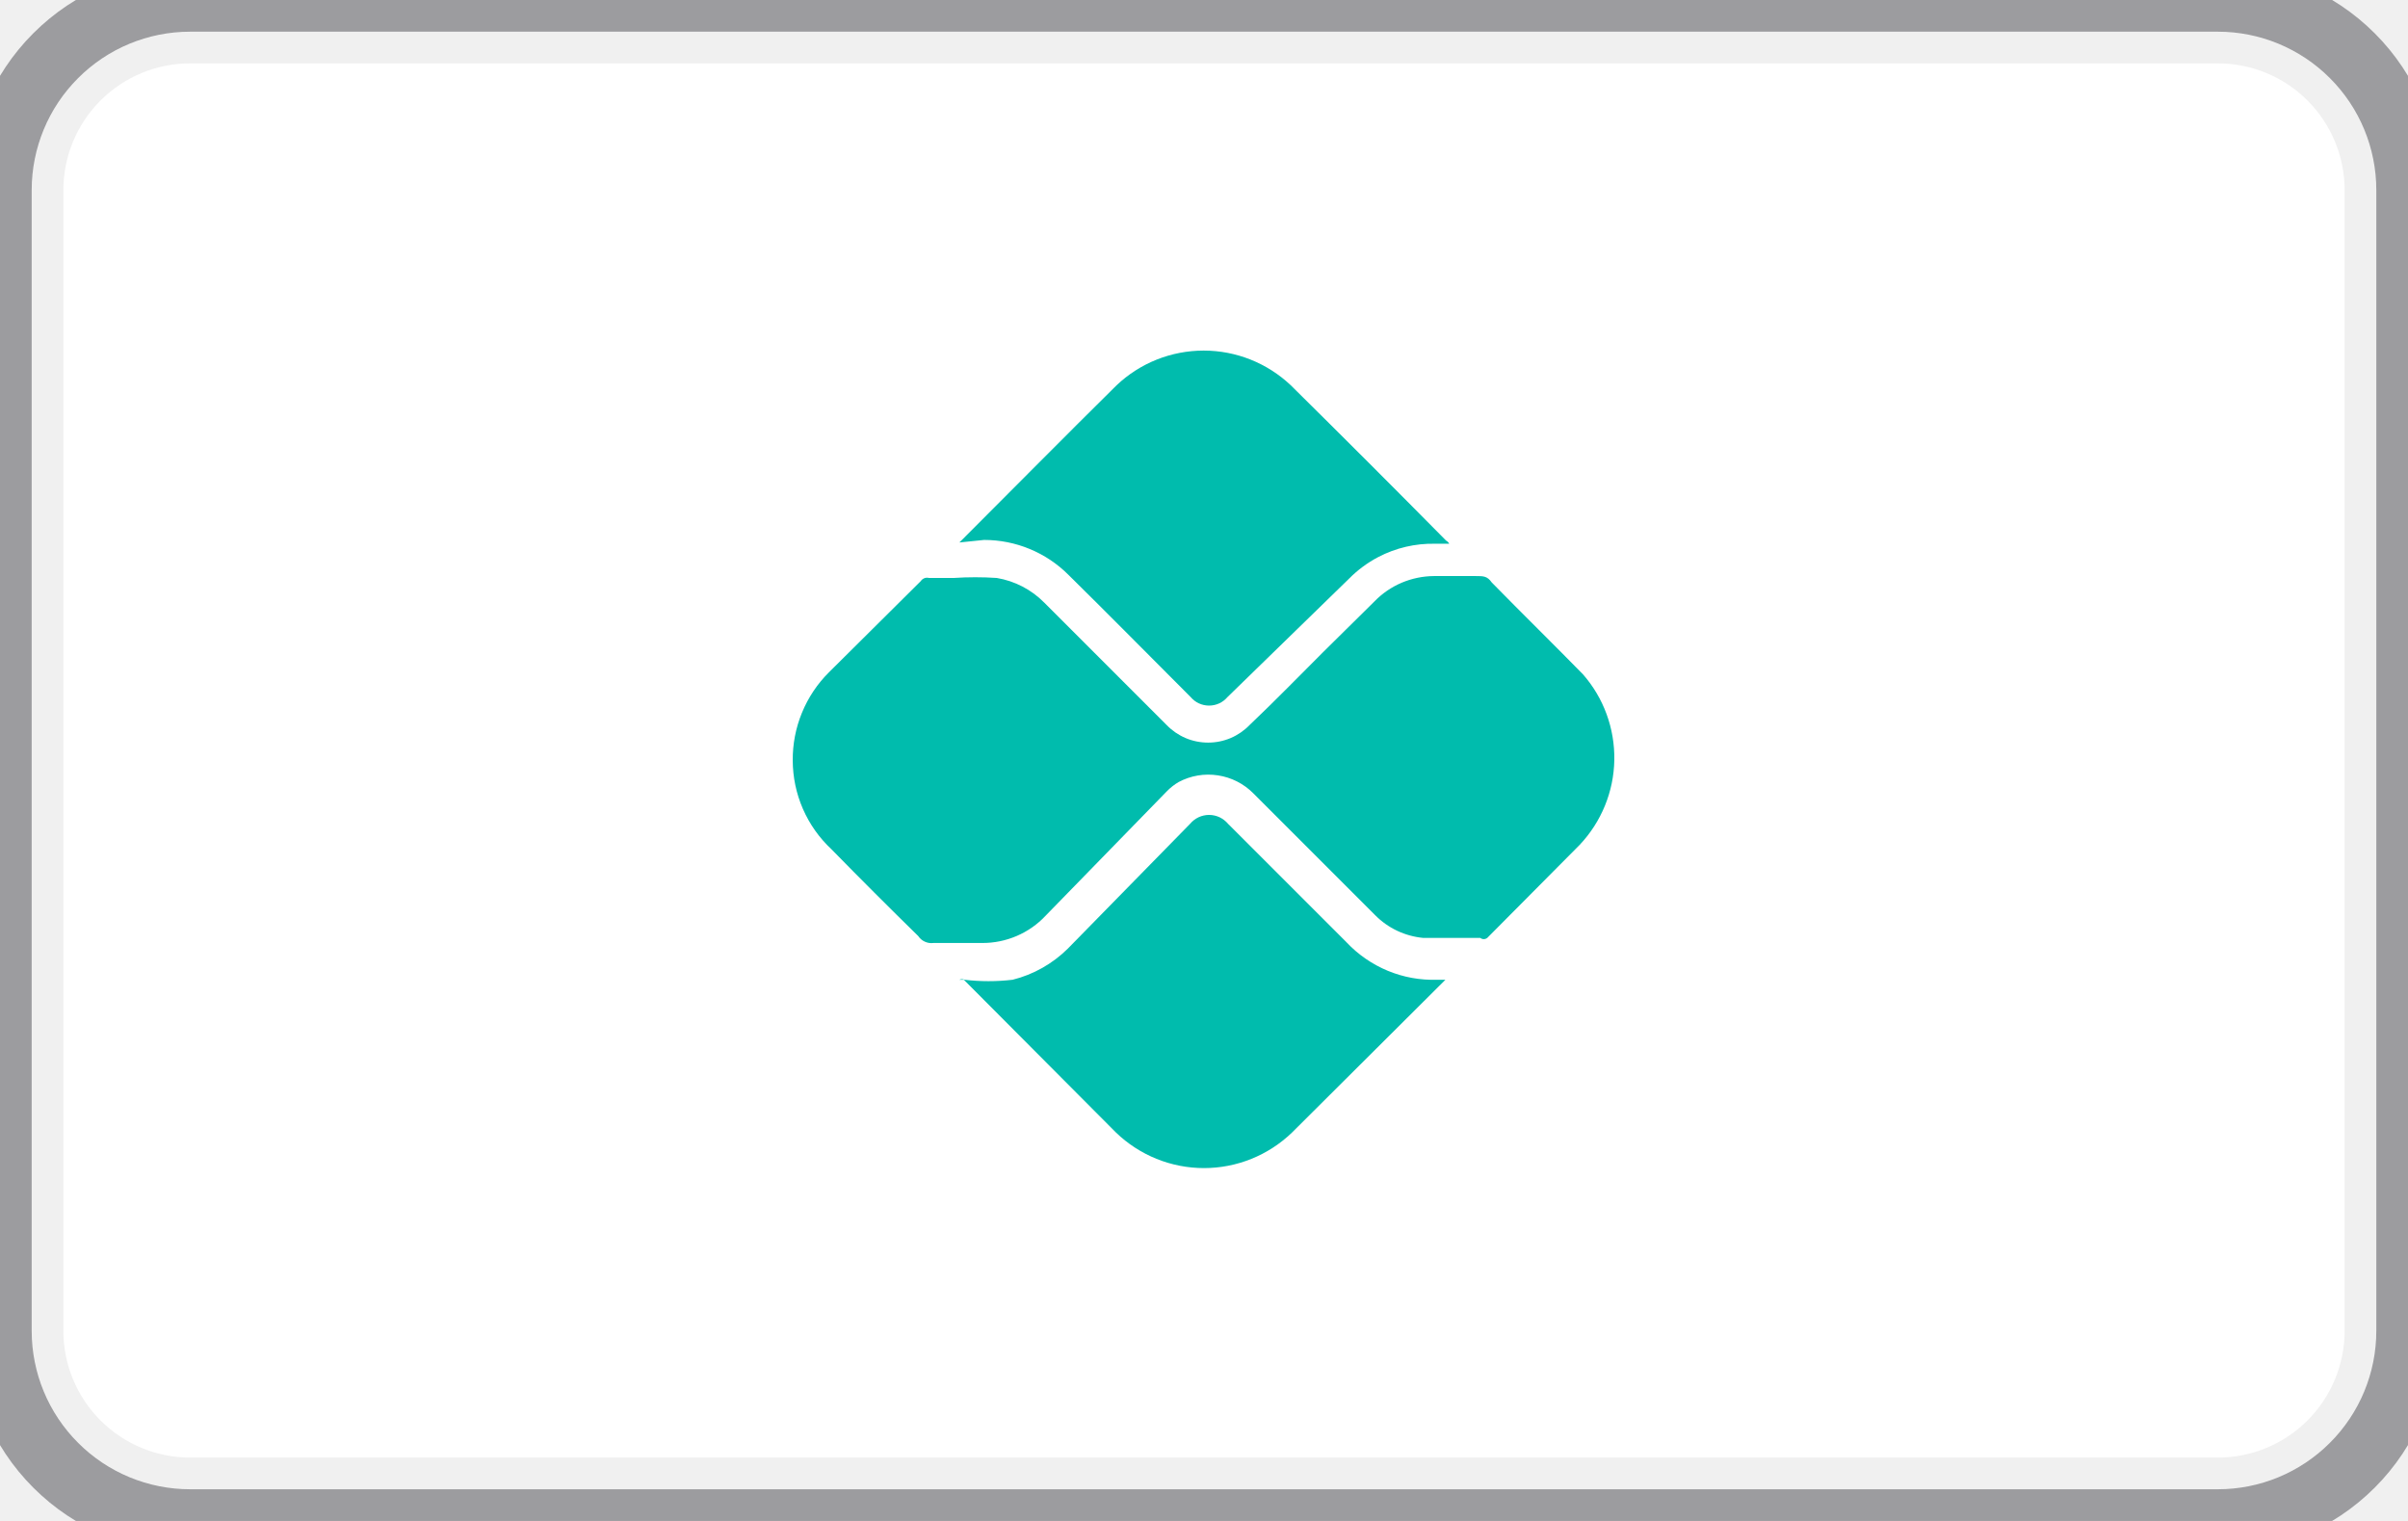
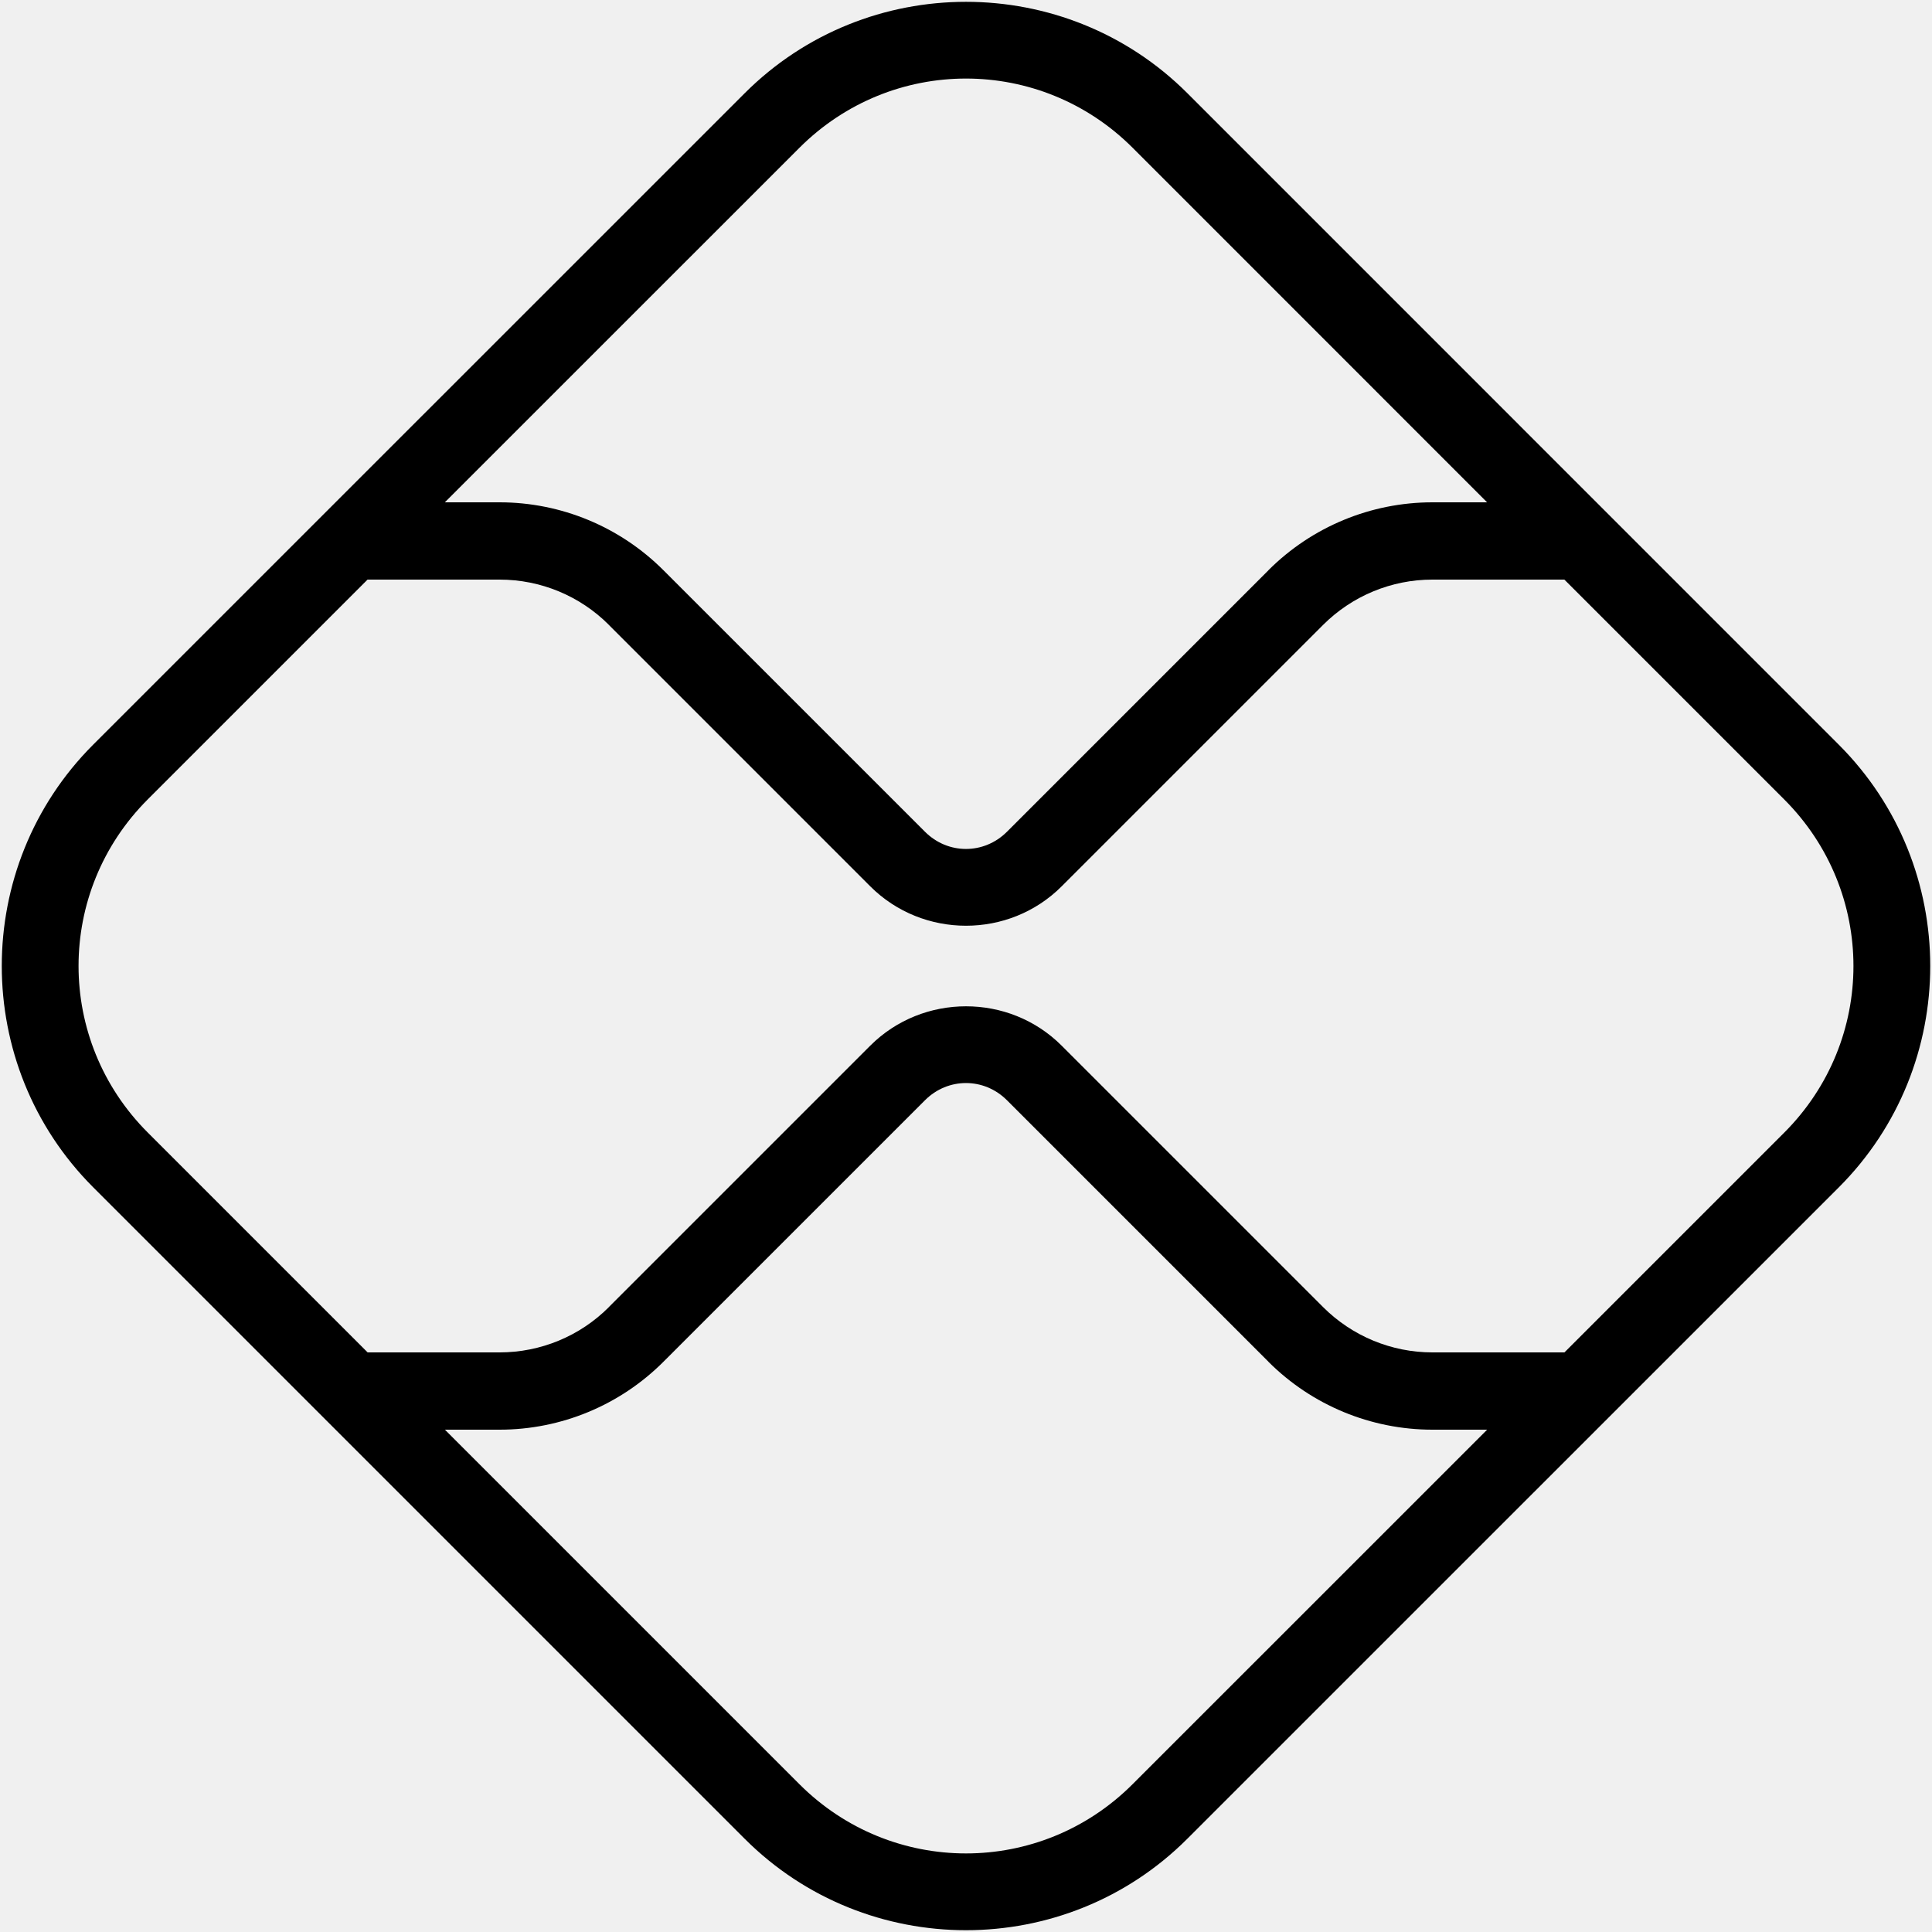
- <svg xmlns="http://www.w3.org/2000/svg" viewBox="0 0 38 24" fill="none">
-   <g clip-path="url(#clip0_632_610)">
-     <path opacity="0.5" d="M35 0H3C2.204 0 1.441 0.316 0.879 0.879C0.316 1.441 0 2.204 0 3L0 21C0 21.796 0.316 22.559 0.879 23.121C1.441 23.684 2.204 24 3 24H35C35.796 24 36.559 23.684 37.121 23.121C37.684 22.559 38 21.796 38 21V3C38 2.204 37.684 1.441 37.121 0.879C36.559 0.316 35.796 0 35 0Z" stroke="#47474D" />
-     <path d="M35 1C35.53 1 36.039 1.211 36.414 1.586C36.789 1.961 37 2.47 37 3V21C37 21.53 36.789 22.039 36.414 22.414C36.039 22.789 35.53 23 35 23H3C2.47 23 1.961 22.789 1.586 22.414C1.211 22.039 1 21.53 1 21V3C1 2.47 1.211 1.961 1.586 1.586C1.961 1.211 2.47 1 3 1H35Z" fill="white" />
-     <path d="M12.51 12C12.508 11.742 12.557 11.486 12.655 11.248C12.753 11.009 12.897 10.792 13.08 10.61L14.53 9.17C14.544 9.149 14.564 9.133 14.587 9.124C14.61 9.115 14.636 9.114 14.66 9.12H15.05C15.277 9.105 15.504 9.105 15.73 9.12C16.015 9.168 16.277 9.304 16.48 9.51L18.41 11.44C18.495 11.528 18.597 11.598 18.709 11.646C18.822 11.694 18.943 11.718 19.065 11.718C19.187 11.718 19.308 11.694 19.421 11.646C19.533 11.598 19.635 11.528 19.72 11.44C20.12 11.06 20.5 10.67 20.88 10.29L21.69 9.49C21.812 9.364 21.958 9.264 22.12 9.195C22.281 9.127 22.455 9.091 22.63 9.09H23.29C23.41 9.09 23.47 9.09 23.54 9.19C24.02 9.68 24.54 10.19 24.98 10.64C25.308 11.014 25.484 11.497 25.475 11.995C25.466 12.492 25.271 12.968 24.93 13.33L23.47 14.8C23.454 14.812 23.435 14.819 23.415 14.819C23.395 14.819 23.376 14.812 23.36 14.8H23.23C22.97 14.8 22.72 14.8 22.46 14.8C22.172 14.773 21.903 14.646 21.7 14.44L19.78 12.52C19.629 12.367 19.432 12.267 19.22 12.235C19.007 12.202 18.79 12.239 18.6 12.34C18.53 12.381 18.466 12.432 18.41 12.49L16.5 14.45C16.372 14.587 16.217 14.695 16.045 14.769C15.873 14.843 15.687 14.881 15.5 14.88C15.24 14.88 14.99 14.88 14.73 14.88C14.684 14.886 14.637 14.879 14.594 14.859C14.552 14.84 14.516 14.809 14.49 14.77C14.03 14.32 13.57 13.86 13.12 13.4C12.928 13.221 12.775 13.004 12.67 12.763C12.565 12.522 12.511 12.263 12.51 12Z" fill="#00BCAD" />
-     <path d="M15.14 8.56L15.2 8.5C16.01 7.69 16.81 6.88 17.62 6.08C17.991 5.728 18.483 5.532 18.995 5.532C19.506 5.532 19.998 5.728 20.37 6.08C21.19 6.89 22.01 7.71 22.82 8.53C22.841 8.541 22.859 8.559 22.87 8.58H22.65C22.337 8.573 22.027 8.645 21.75 8.79C21.58 8.879 21.425 8.994 21.29 9.13L19.37 11C19.334 11.042 19.29 11.076 19.24 11.099C19.19 11.122 19.135 11.134 19.08 11.134C19.025 11.134 18.97 11.122 18.92 11.099C18.87 11.076 18.826 11.042 18.79 11C18.15 10.36 17.51 9.71 16.86 9.07C16.685 8.895 16.478 8.757 16.25 8.663C16.021 8.568 15.777 8.52 15.53 8.52L15.14 8.56Z" fill="#00BCAD" />
-     <path d="M22.87 15.46C22.87 15.46 22.82 15.46 22.81 15.46L20.39 17.87C20.017 18.23 19.519 18.432 19 18.432C18.481 18.432 17.983 18.23 17.61 17.87L15.21 15.46H15.14C15.152 15.454 15.166 15.451 15.18 15.451C15.194 15.451 15.207 15.454 15.22 15.46C15.472 15.49 15.727 15.49 15.98 15.46C16.309 15.378 16.609 15.208 16.85 14.97L18.78 13C18.817 12.956 18.862 12.921 18.914 12.896C18.966 12.872 19.023 12.859 19.08 12.859C19.137 12.859 19.194 12.872 19.246 12.896C19.297 12.921 19.343 12.956 19.38 13L21.25 14.87C21.433 15.064 21.655 15.217 21.901 15.319C22.148 15.421 22.413 15.469 22.68 15.46H22.85H22.87Z" fill="#00BCAD" />
-   </g>
-   <defs>
-     <clipPath id="clip0_632_610">
-       <rect width="38" height="24" fill="white" />
-     </clipPath>
-   </defs>
+ <svg xmlns="http://www.w3.org/2000/svg" x="0px" y="0px" viewBox="0 0 50 50">
+   <path d="M 25 0.047 C 22.925 0.047 20.851 0.835 19.273 2.412 L 2.412 19.271 C -0.743 22.427 -0.743 27.571 2.412 30.727 L 19.273 47.588 C 22.428 50.742 27.572 50.742 30.727 47.588 L 47.588 30.729 C 50.743 27.573 50.743 22.429 47.588 19.273 L 30.729 2.412 C 29.151 0.835 27.075 0.047 25 0.047 z M 25 2.033 C 26.559 2.033 28.119 2.631 29.314 3.826 L 38.486 13 L 37.07 13 C 35.479 13 33.953 13.632 32.828 14.756 A 1 1 0 0 0 32.828 14.758 L 26.061 21.525 C 25.467 22.119 24.532 22.12 23.938 21.525 L 17.17 14.758 C 16.046 13.633 14.521 13 12.93 13 L 11.512 13 L 20.688 3.826 C 21.883 2.631 23.441 2.033 25 2.033 z M 9.512 15 L 12.93 15 C 13.991 15 15.008 15.421 15.756 16.17 A 1 1 0 0 0 15.756 16.172 L 22.523 22.939 C 23.883 24.297 26.116 24.298 27.475 22.939 L 34.242 16.172 C 34.993 15.422 36.009 15 37.07 15 L 40.486 15 L 46.174 20.688 C 48.565 23.078 48.565 26.924 46.174 29.314 L 40.488 35 L 37.07 35 C 36.009 35 34.993 34.578 34.242 33.828 L 27.475 27.061 C 26.795 26.381 25.898 26.043 25 26.043 C 24.102 26.043 23.203 26.382 22.523 27.061 L 15.756 33.828 A 1 1 0 0 0 15.756 33.83 C 15.008 34.579 13.991 35 12.93 35 L 9.514 35 L 3.826 29.312 C 1.435 26.922 1.435 23.076 3.826 20.686 L 9.512 15 z M 25 28.029 C 25.382 28.029 25.764 28.178 26.061 28.475 L 32.828 35.242 A 1 1 0 0 0 32.828 35.244 C 33.953 36.368 35.479 37 37.07 37 L 38.488 37 L 29.312 46.174 C 26.923 48.564 23.077 48.564 20.688 46.174 L 11.514 37 L 12.93 37 C 14.521 37 16.046 36.367 17.17 35.242 L 23.938 28.475 C 24.235 28.177 24.618 28.029 25 28.029 z" />
</svg>
